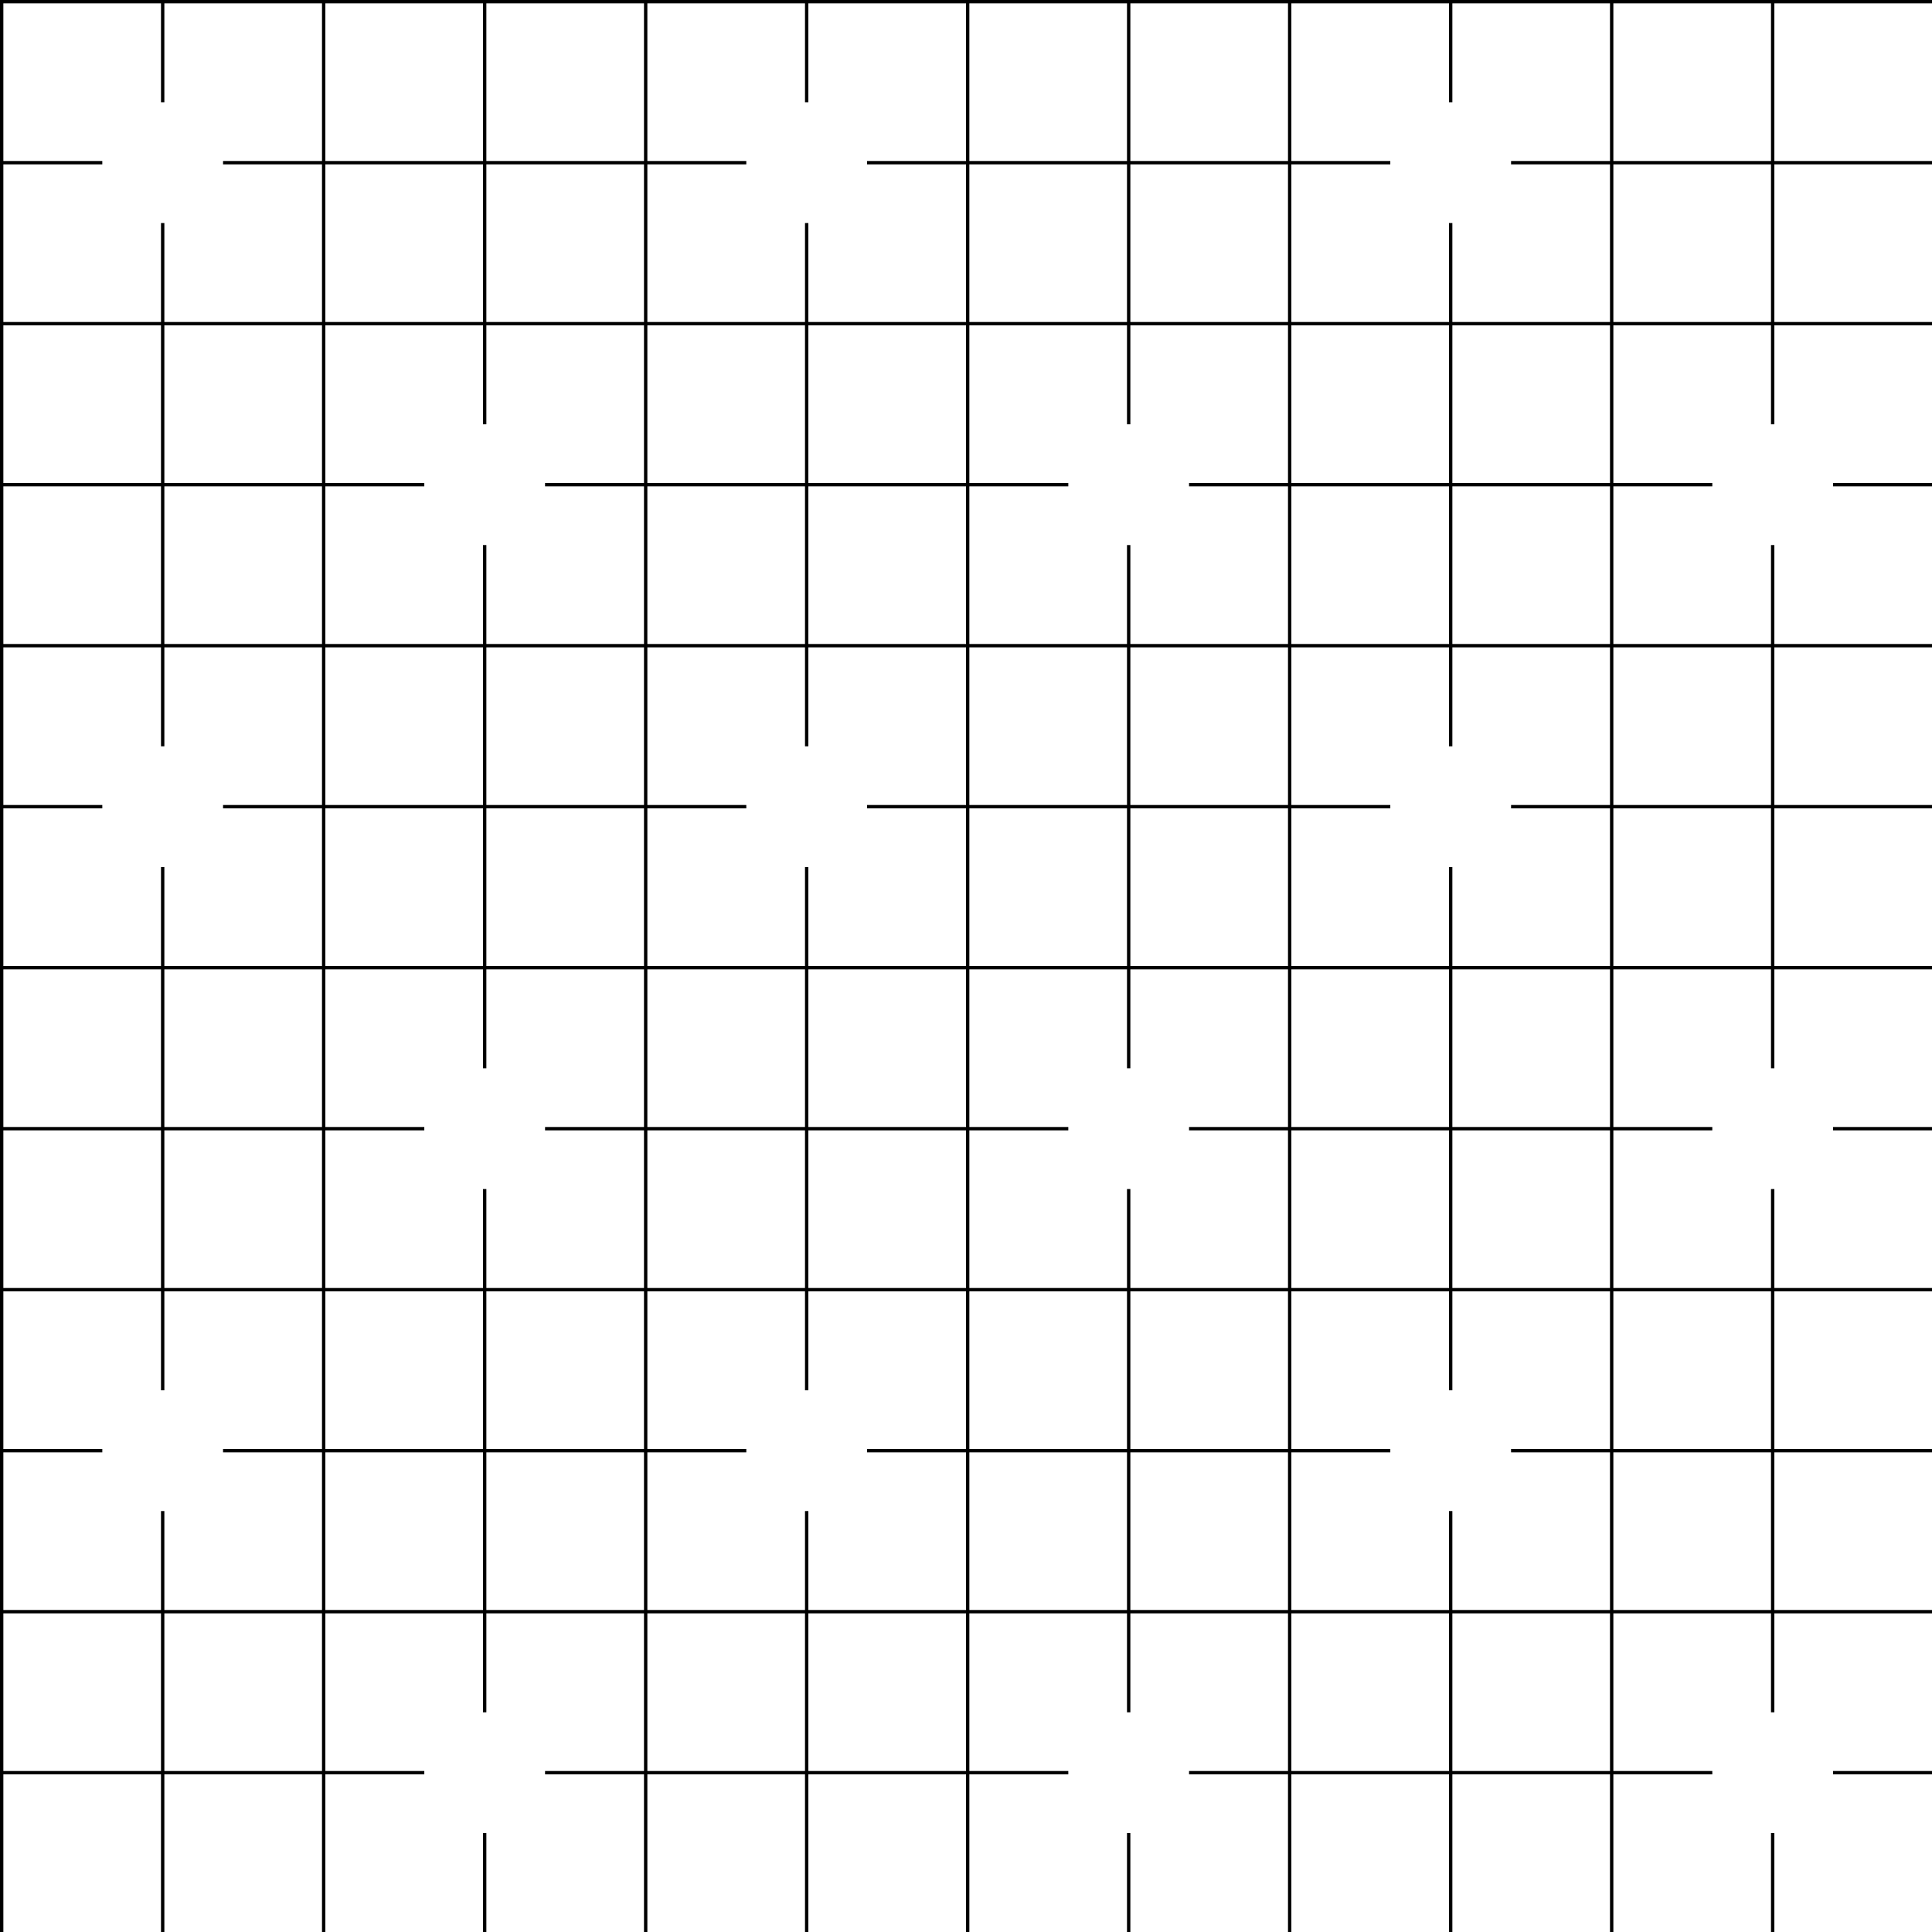
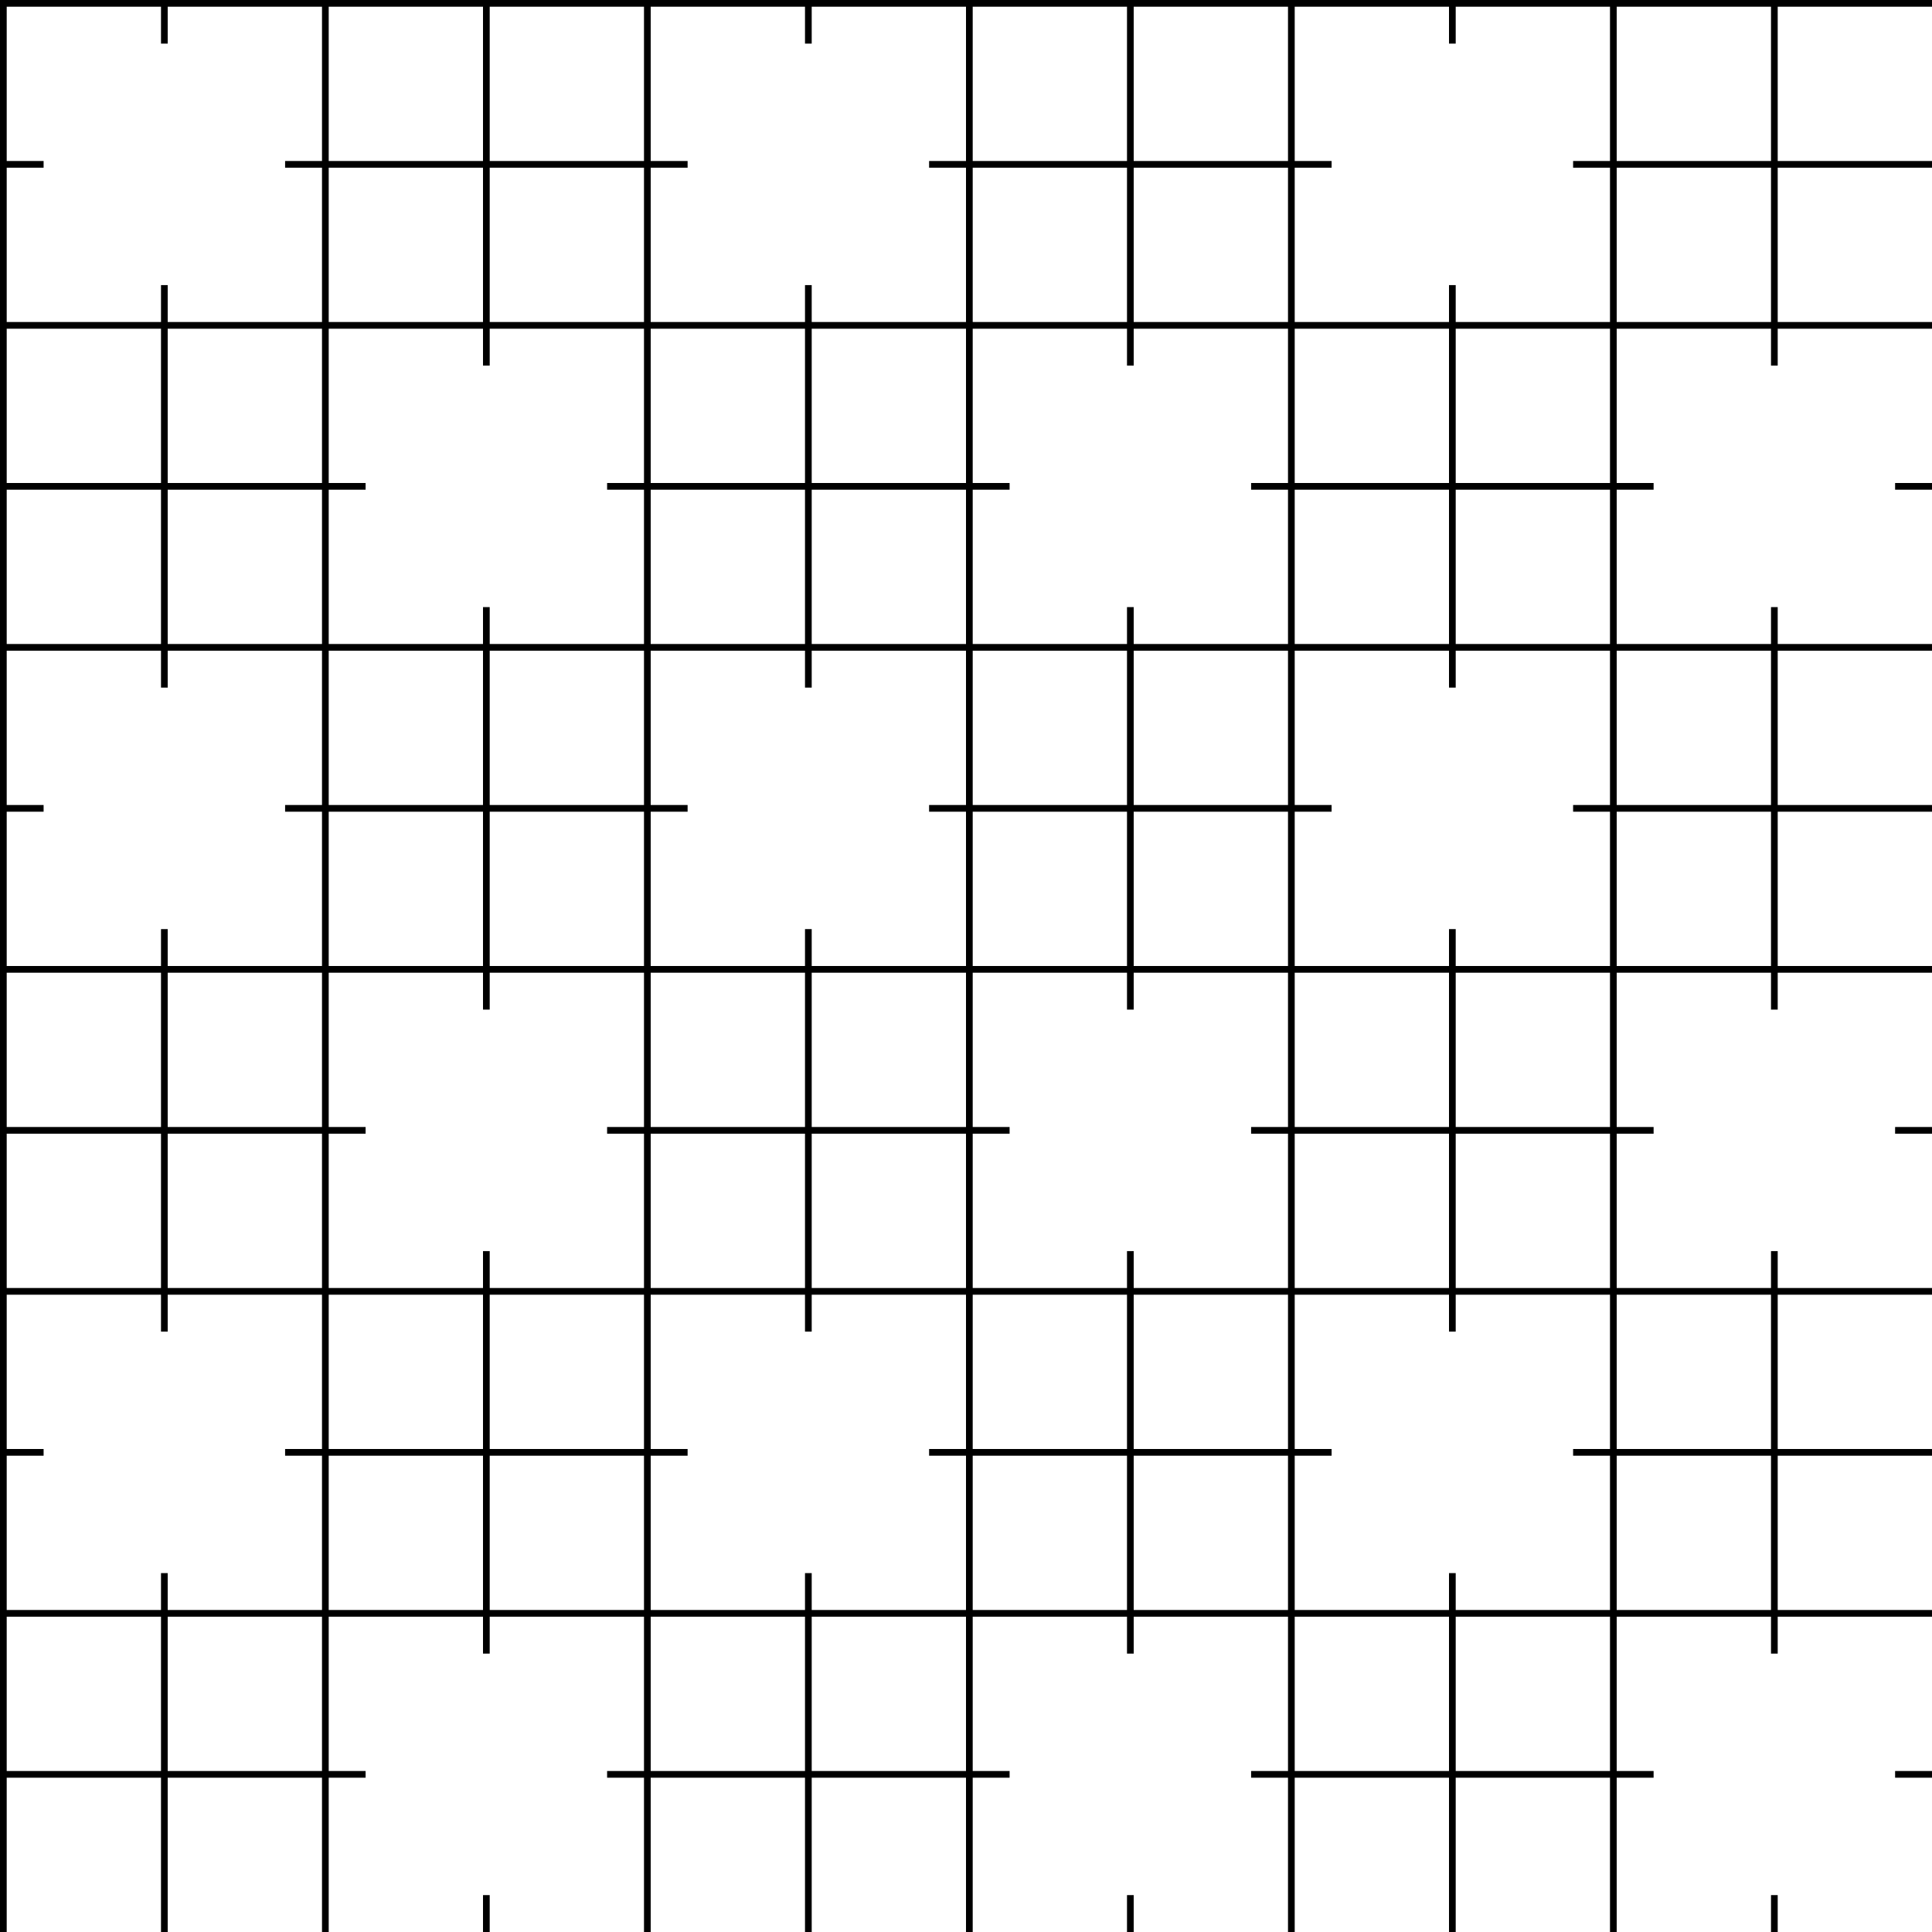
- <svg xmlns="http://www.w3.org/2000/svg" width="576" height="576" viewBox="0 0 576 576">
-   <path d="M0.5 0V576M48.5 0V30.5M48.5 66.5V222.5M48.5 258.5V414.5M48.5 450.5V576M96.5 0V576M144.5 0V126.5M144.5 162.5V318.5M144.5 354.5V510.5M144.5 546.5V576M192.5 0V576M240.5 0V30.5M240.5 66.5V222.5M240.5 258.5V414.5M240.5 450.5V576M288.5 0V576M336.5 0V126.5M336.5 162.5V318.5M336.5 354.5V510.5M336.5 546.5V576M384.5 0V576M432.5 0V30.5M432.5 66.5V222.5M432.5 258.5V414.5M432.5 450.5V576M480.5 0V576M528.5 0V126.5M528.5 162.5V318.5M528.5 354.5V510.5M528.5 546.5V576M0 0.5H576M0 48.5H30.5M66.5 48.5H222.5M258.5 48.5H414.5M450.5 48.5H576M0 96.5H576M0 144.5H126.5M162.5 144.5H318.5M354.5 144.5H510.5M546.5 144.5H576M0 192.5H576M0 240.5H30.5M66.5 240.5H222.5M258.5 240.5H414.5M450.5 240.5H576M0 288.5H576M0 336.5H126.5M162.5 336.5H318.5M354.5 336.5H510.5M546.5 336.5H576M0 384.5H576M0 432.5H30.5M66.5 432.5H222.5M258.5 432.5H414.5M450.5 432.5H576M0 480.5H576M0 528.5H126.5M162.5 528.5H318.5M354.5 528.5H510.5M546.5 528.5H576" fill="none" stroke="#000" stroke-width="1" />
+ <svg xmlns="http://www.w3.org/2000/svg" width="288" height="288" viewBox="0 0 288 288">
+   <path d="M0.5 0V288M24.5 0V6.5M24.5 42.5V102.5M24.5 138.5V198.5M24.5 234.5V288M48.5 0V288M72.5 0V54.5M72.5 90.5V150.5M72.5 186.5V246.5M72.5 282.5V288M96.5 0V288M120.5 0V6.5M120.5 42.5V102.5M120.5 138.5V198.5M120.5 234.5V288M144.5 0V288M168.5 0V54.5M168.5 90.5V150.5M168.5 186.5V246.5M168.5 282.5V288M192.5 0V288M216.5 0V6.5M216.5 42.5V102.5M216.5 138.5V198.5M216.5 234.5V288M240.5 0V288M264.5 0V54.5M264.5 90.5V150.5M264.5 186.5V246.5M264.5 282.5V288M0 0.5H288M0 24.5H6.5M42.5 24.5H102.5M138.5 24.5H198.5M234.5 24.5H288M0 48.5H288M0 72.5H54.5M90.5 72.5H150.5M186.5 72.5H246.5M282.5 72.5H288M0 96.5H288M0 120.5H6.5M42.5 120.5H102.5M138.5 120.5H198.5M234.5 120.5H288M0 144.5H288M0 168.5H54.5M90.5 168.5H150.5M186.5 168.5H246.5M282.5 168.5H288M0 192.5H288M0 216.5H6.5M42.5 216.5H102.5M138.5 216.5H198.5M234.5 216.5H288M0 240.5H288M0 264.5H54.5M90.5 264.5H150.5M186.5 264.5H246.5M282.5 264.5H288" fill="none" stroke="#000" stroke-width="1" />
</svg>
